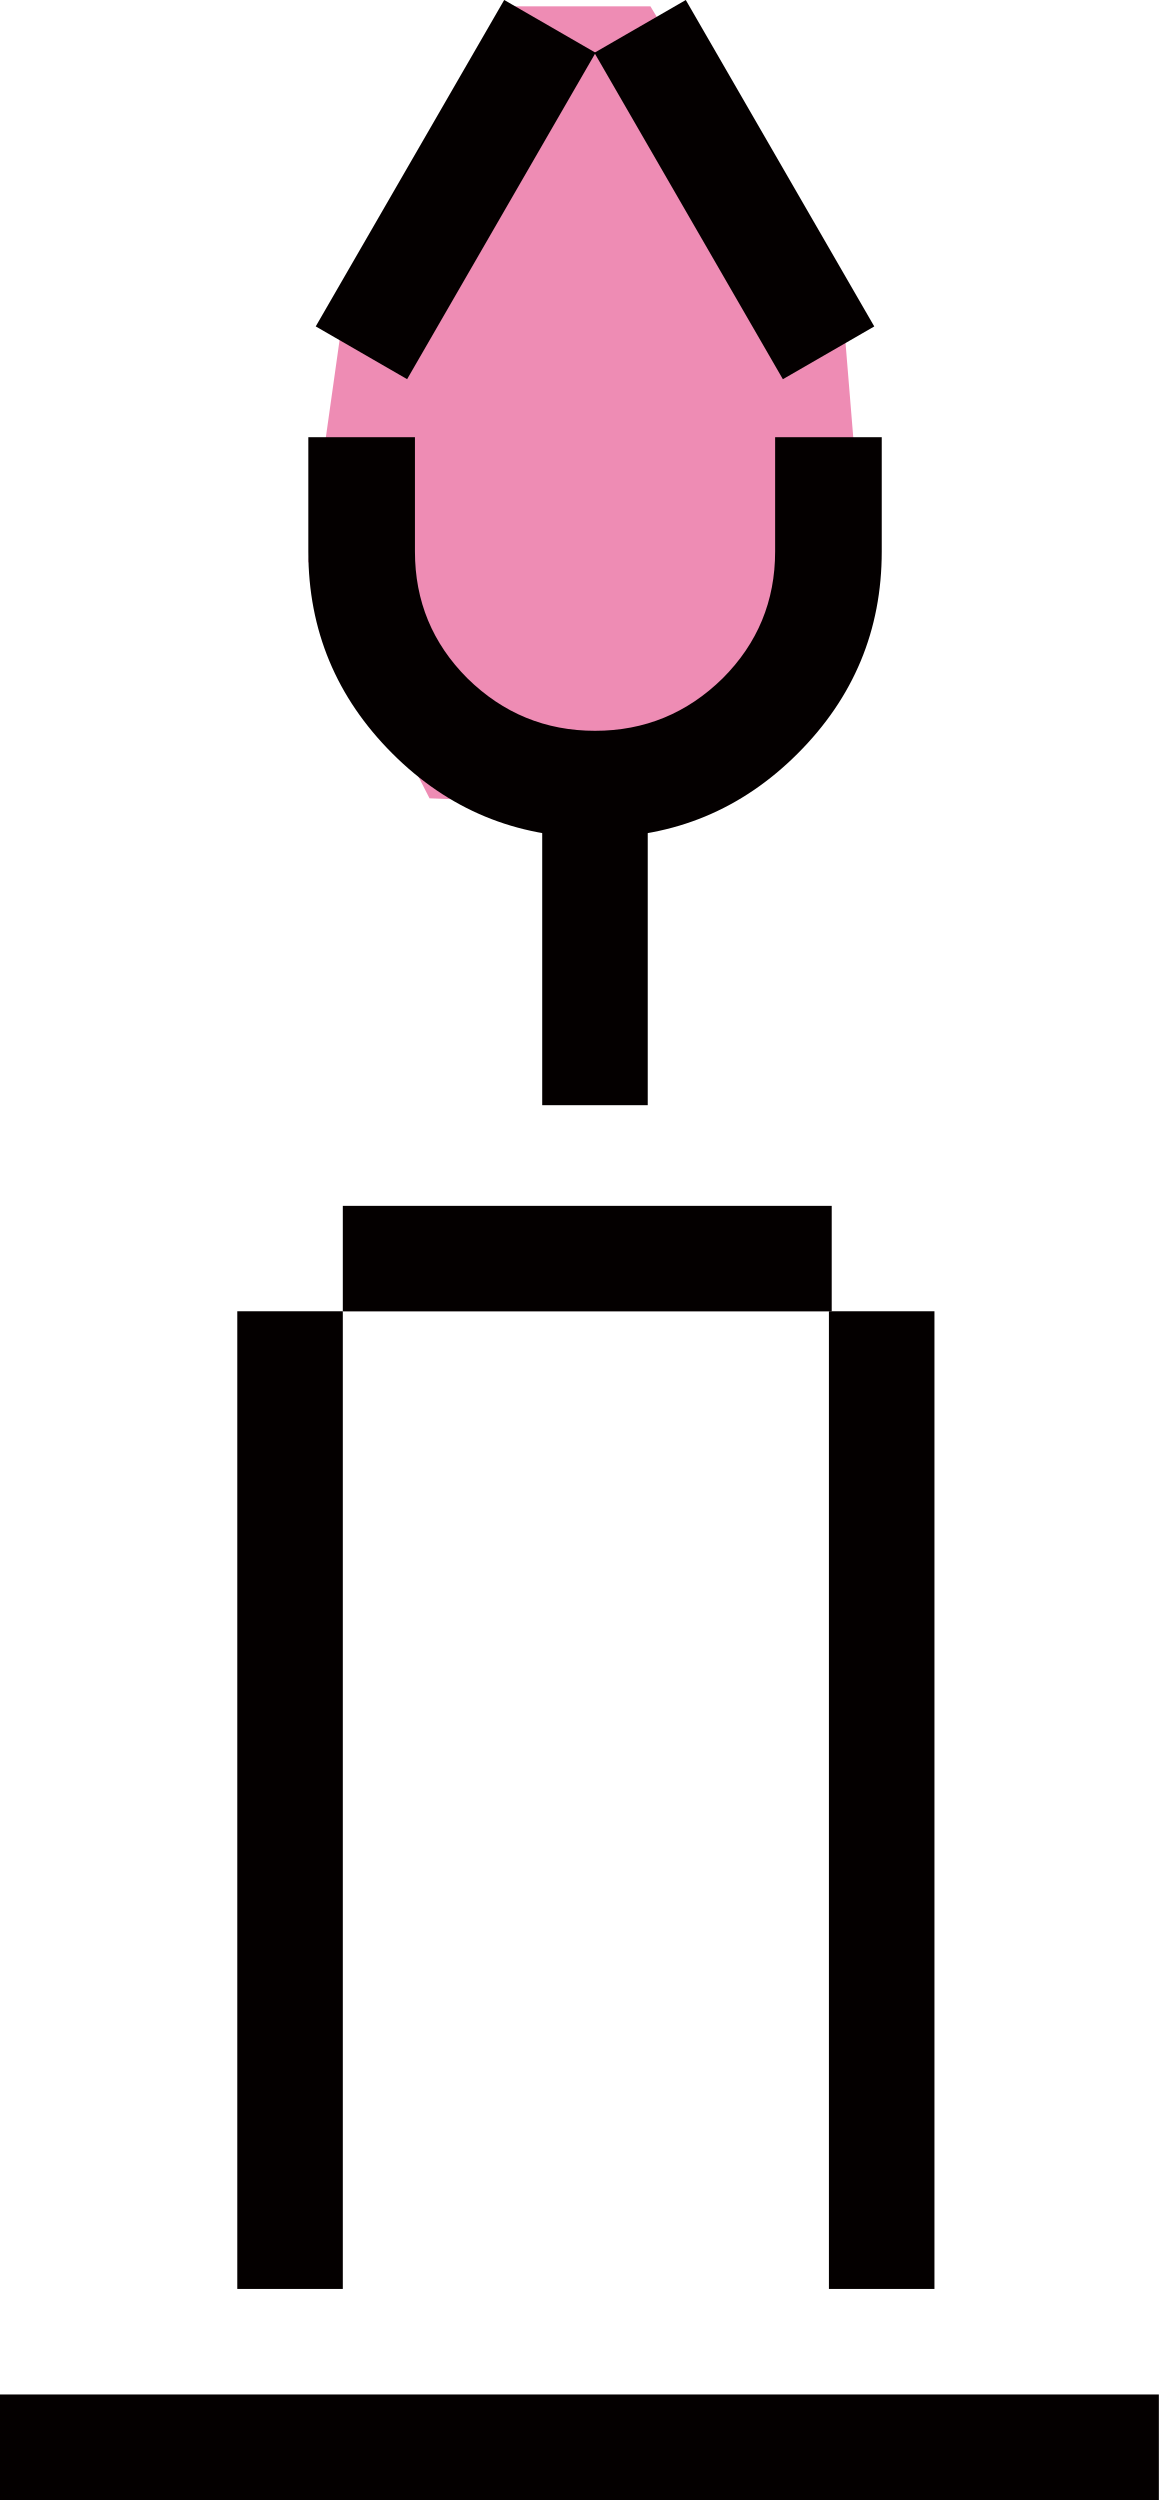
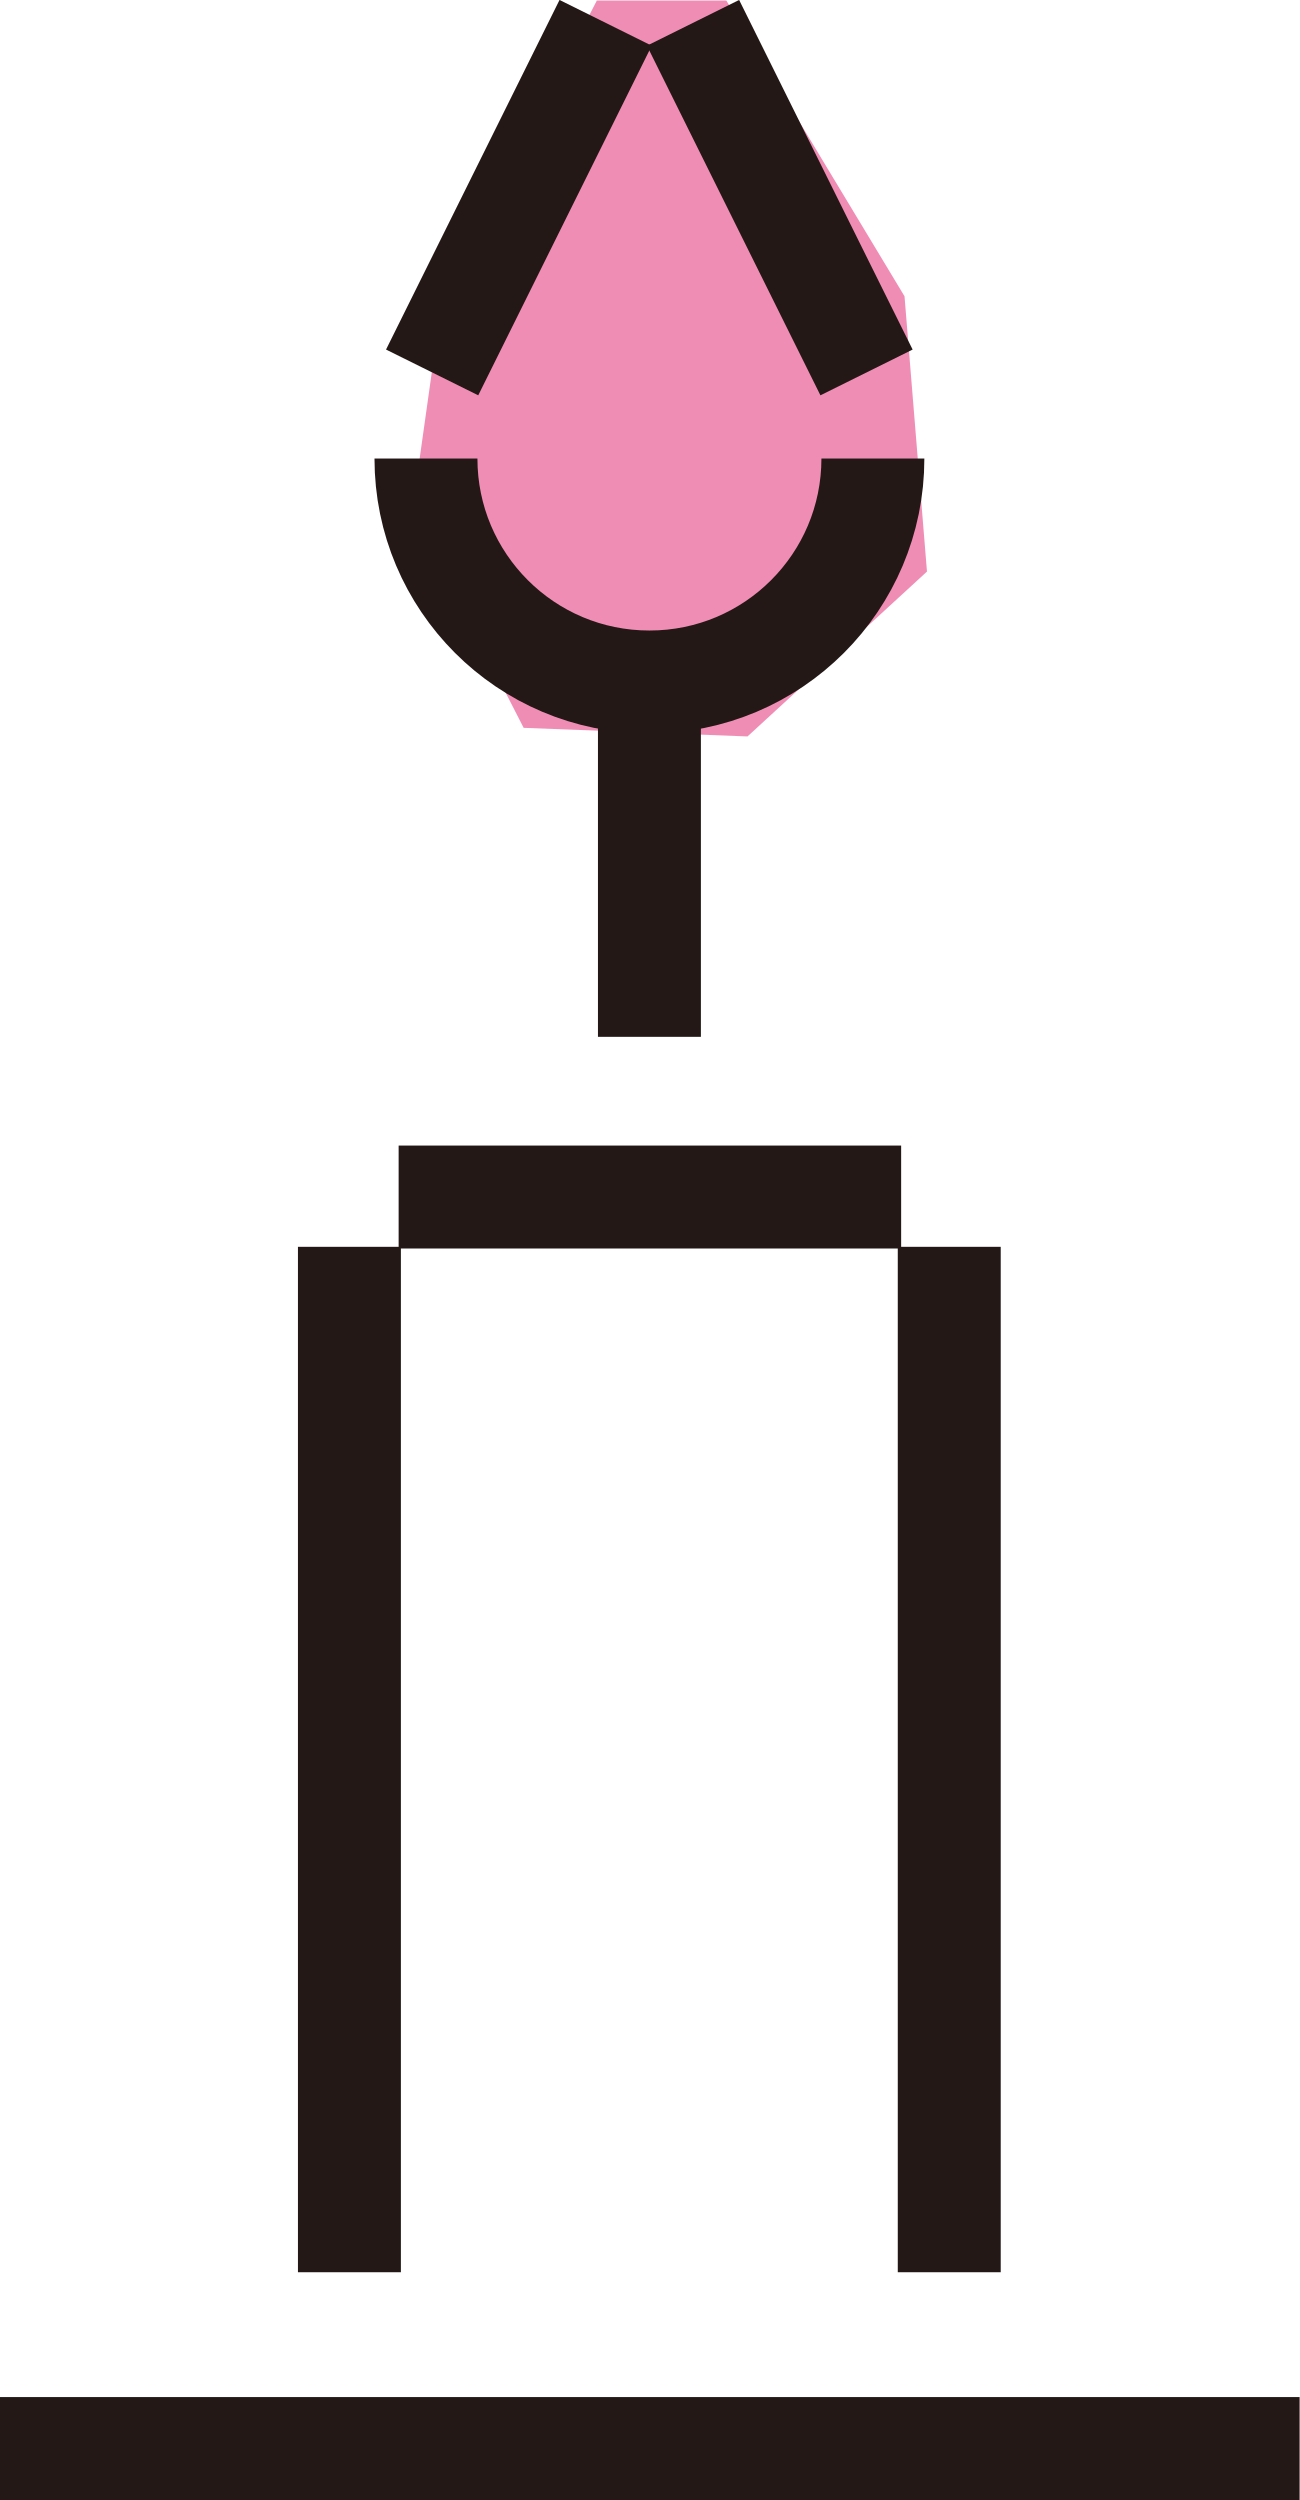
- <svg xmlns="http://www.w3.org/2000/svg" id="_레이어_2" data-name="레이어 2" viewBox="0 0 95.43 205.87">
-   <defs>
-     <style>
-       .cls-1 {
-         fill: #ee8cb4;
-       }
- 
-       .cls-2 {
-         fill: #040000;
-       }
-     </style>
-   </defs>
-   <g id="_레이어_1-2" data-name="레이어 1">
+ <svg xmlns="http://www.w3.org/2000/svg" id="_레이어_2" data-name="레이어 2" width="24.5mm" height="47.13mm" viewBox="0 0 69.44 133.58">
+   <g id="_디자인" data-name="디자인">
    <g>
-       <polygon class="cls-1" points="41.94 .52 53.56 .52 69.53 27.05 71.55 51.73 55.45 66.51 35.37 65.74 25.39 46.25 28.04 27.46 41.94 .52" />
-       <path class="cls-2" d="M32.31,62.05c4.61,4.61,10.18,6.92,16.69,6.92s12.08-2.31,16.69-6.92c4.61-4.61,6.92-10.15,6.92-16.63v-9.42h-8.78v9.42c0,4.08-1.44,7.56-4.32,10.44-2.93,2.88-6.43,4.32-10.51,4.32s-7.58-1.44-10.51-4.32c-2.88-2.88-4.32-6.36-4.32-10.44v-9.42h-8.78v9.42c0,6.47,2.31,12.02,6.92,16.63Z" />
-       <rect class="cls-2" x="19.54" y="107.98" width="8.69" height="80.51" />
-       <rect class="cls-2" x="68.26" y="107.98" width="8.69" height="80.51" />
-       <rect class="cls-2" x="44.02" y="83.51" width="8.69" height="40.26" transform="translate(152 55.28) rotate(90)" />
-       <rect class="cls-2" x="43.37" y="153.81" width="8.69" height="95.43" transform="translate(249.24 153.81) rotate(90)" />
-       <rect class="cls-2" x="44.65" y="67.33" width="8.69" height="23.68" />
-       <rect class="cls-2" x="33.18" y=".09" width="8.69" height="31.04" transform="translate(12.83 -16.67) rotate(30)" />
-       <rect class="cls-2" x="56.12" y=".09" width="8.69" height="31.04" transform="translate(120.64 -1.1) rotate(150)" />
+       <polygon points="31.89 .03 38.81 .03 48.33 15.83 49.53 30.54 39.94 39.35 27.98 38.89 22.03 27.28 23.61 16.08 31.89 .03" fill="#ef8db5" />
+       <g>
+         <line x1="34.7" y1="36.44" x2="34.7" y2="55.4" fill="none" stroke="#231815" stroke-miterlimit="10" stroke-width="5.5" />
+         <line x1="18.67" y1="66.62" x2="18.67" y2="121.41" fill="none" stroke="#231815" stroke-miterlimit="10" stroke-width="5.5" />
+         <line x1="50.72" y1="66.62" x2="50.72" y2="121.41" fill="none" stroke="#231815" stroke-miterlimit="10" stroke-width="5.5" />
+         <line x1="48.15" y1="63.96" x2="21.3" y2="63.96" fill="none" stroke="#231815" stroke-miterlimit="10" stroke-width="5.5" />
+         <line x1="69.44" y1="130.83" y2="130.83" fill="none" stroke="#231815" stroke-miterlimit="10" stroke-width="5.5" />
+         <line x1="32.36" y1="1.22" x2="23.09" y2="19.9" fill="none" stroke="#231815" stroke-miterlimit="10" stroke-width="5.5" />
+         <path d="M22.76,24.5c0,6.59,5.34,11.94,11.94,11.94s11.94-5.34,11.94-11.94" fill="none" stroke="#231815" stroke-miterlimit="10" stroke-width="5.5" />
+         <line x1="37.03" y1="1.22" x2="46.3" y2="19.9" fill="none" stroke="#231815" stroke-miterlimit="10" stroke-width="5.5" />
+       </g>
    </g>
  </g>
</svg>
